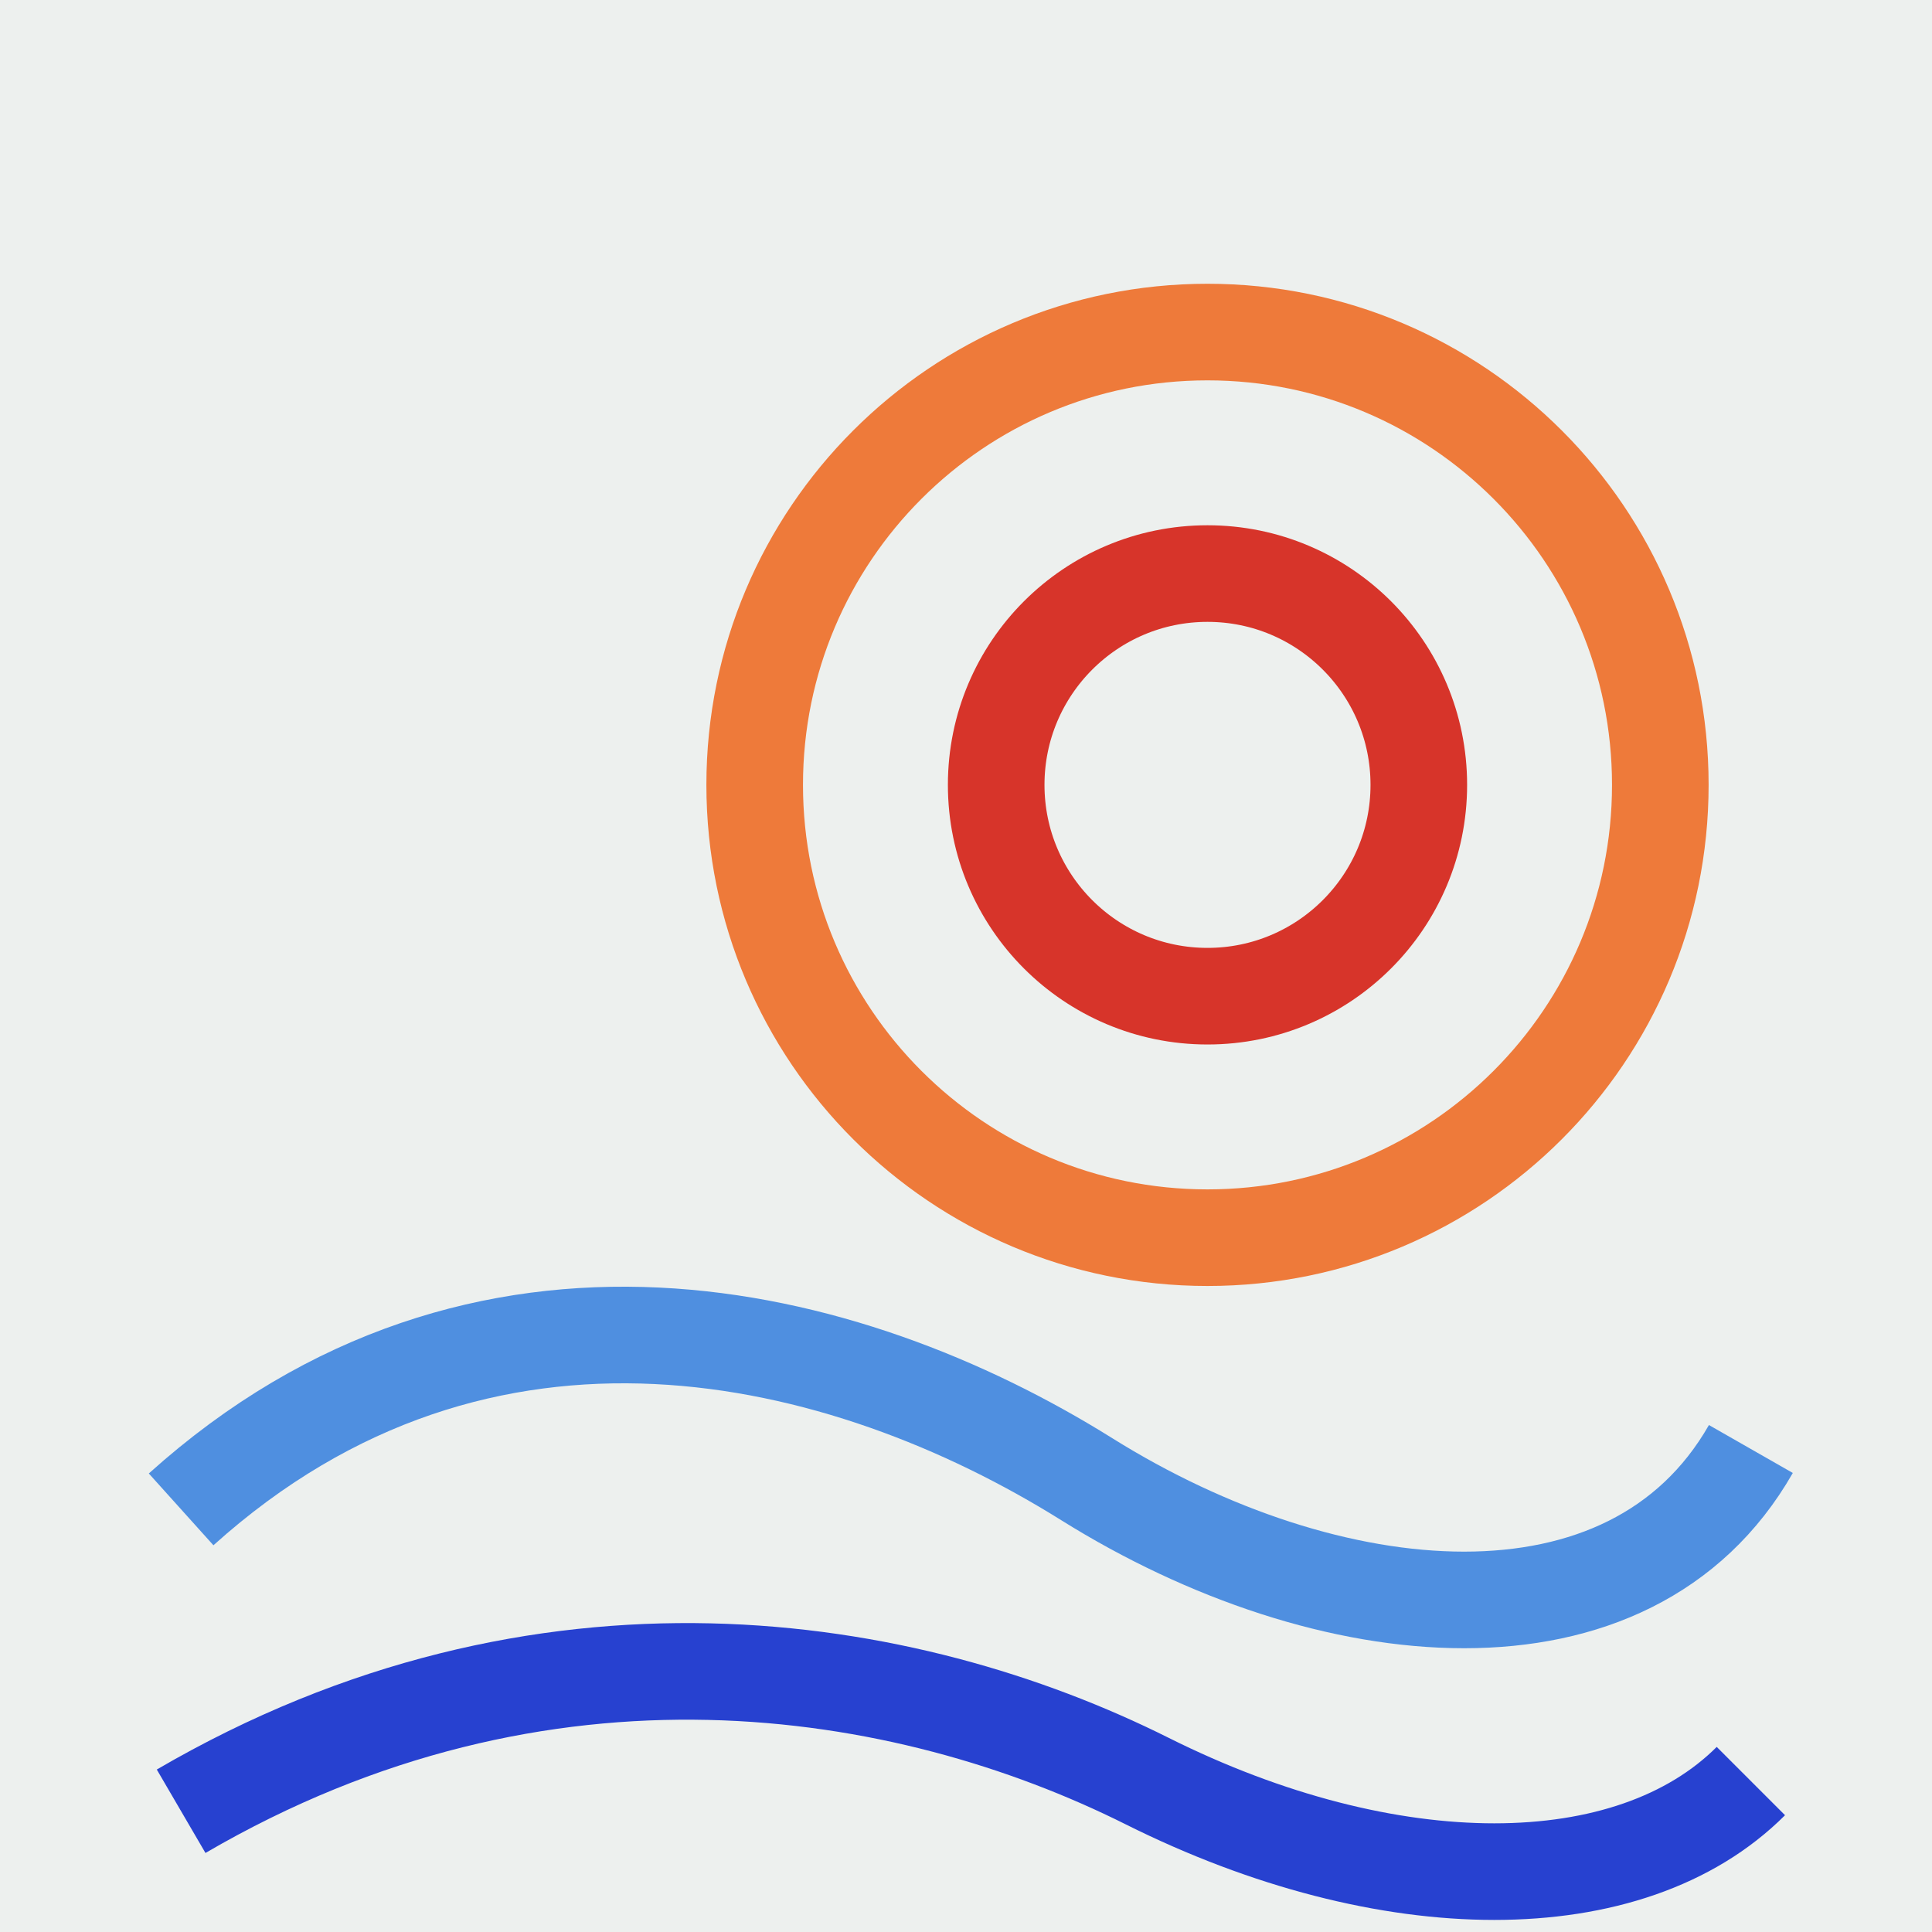
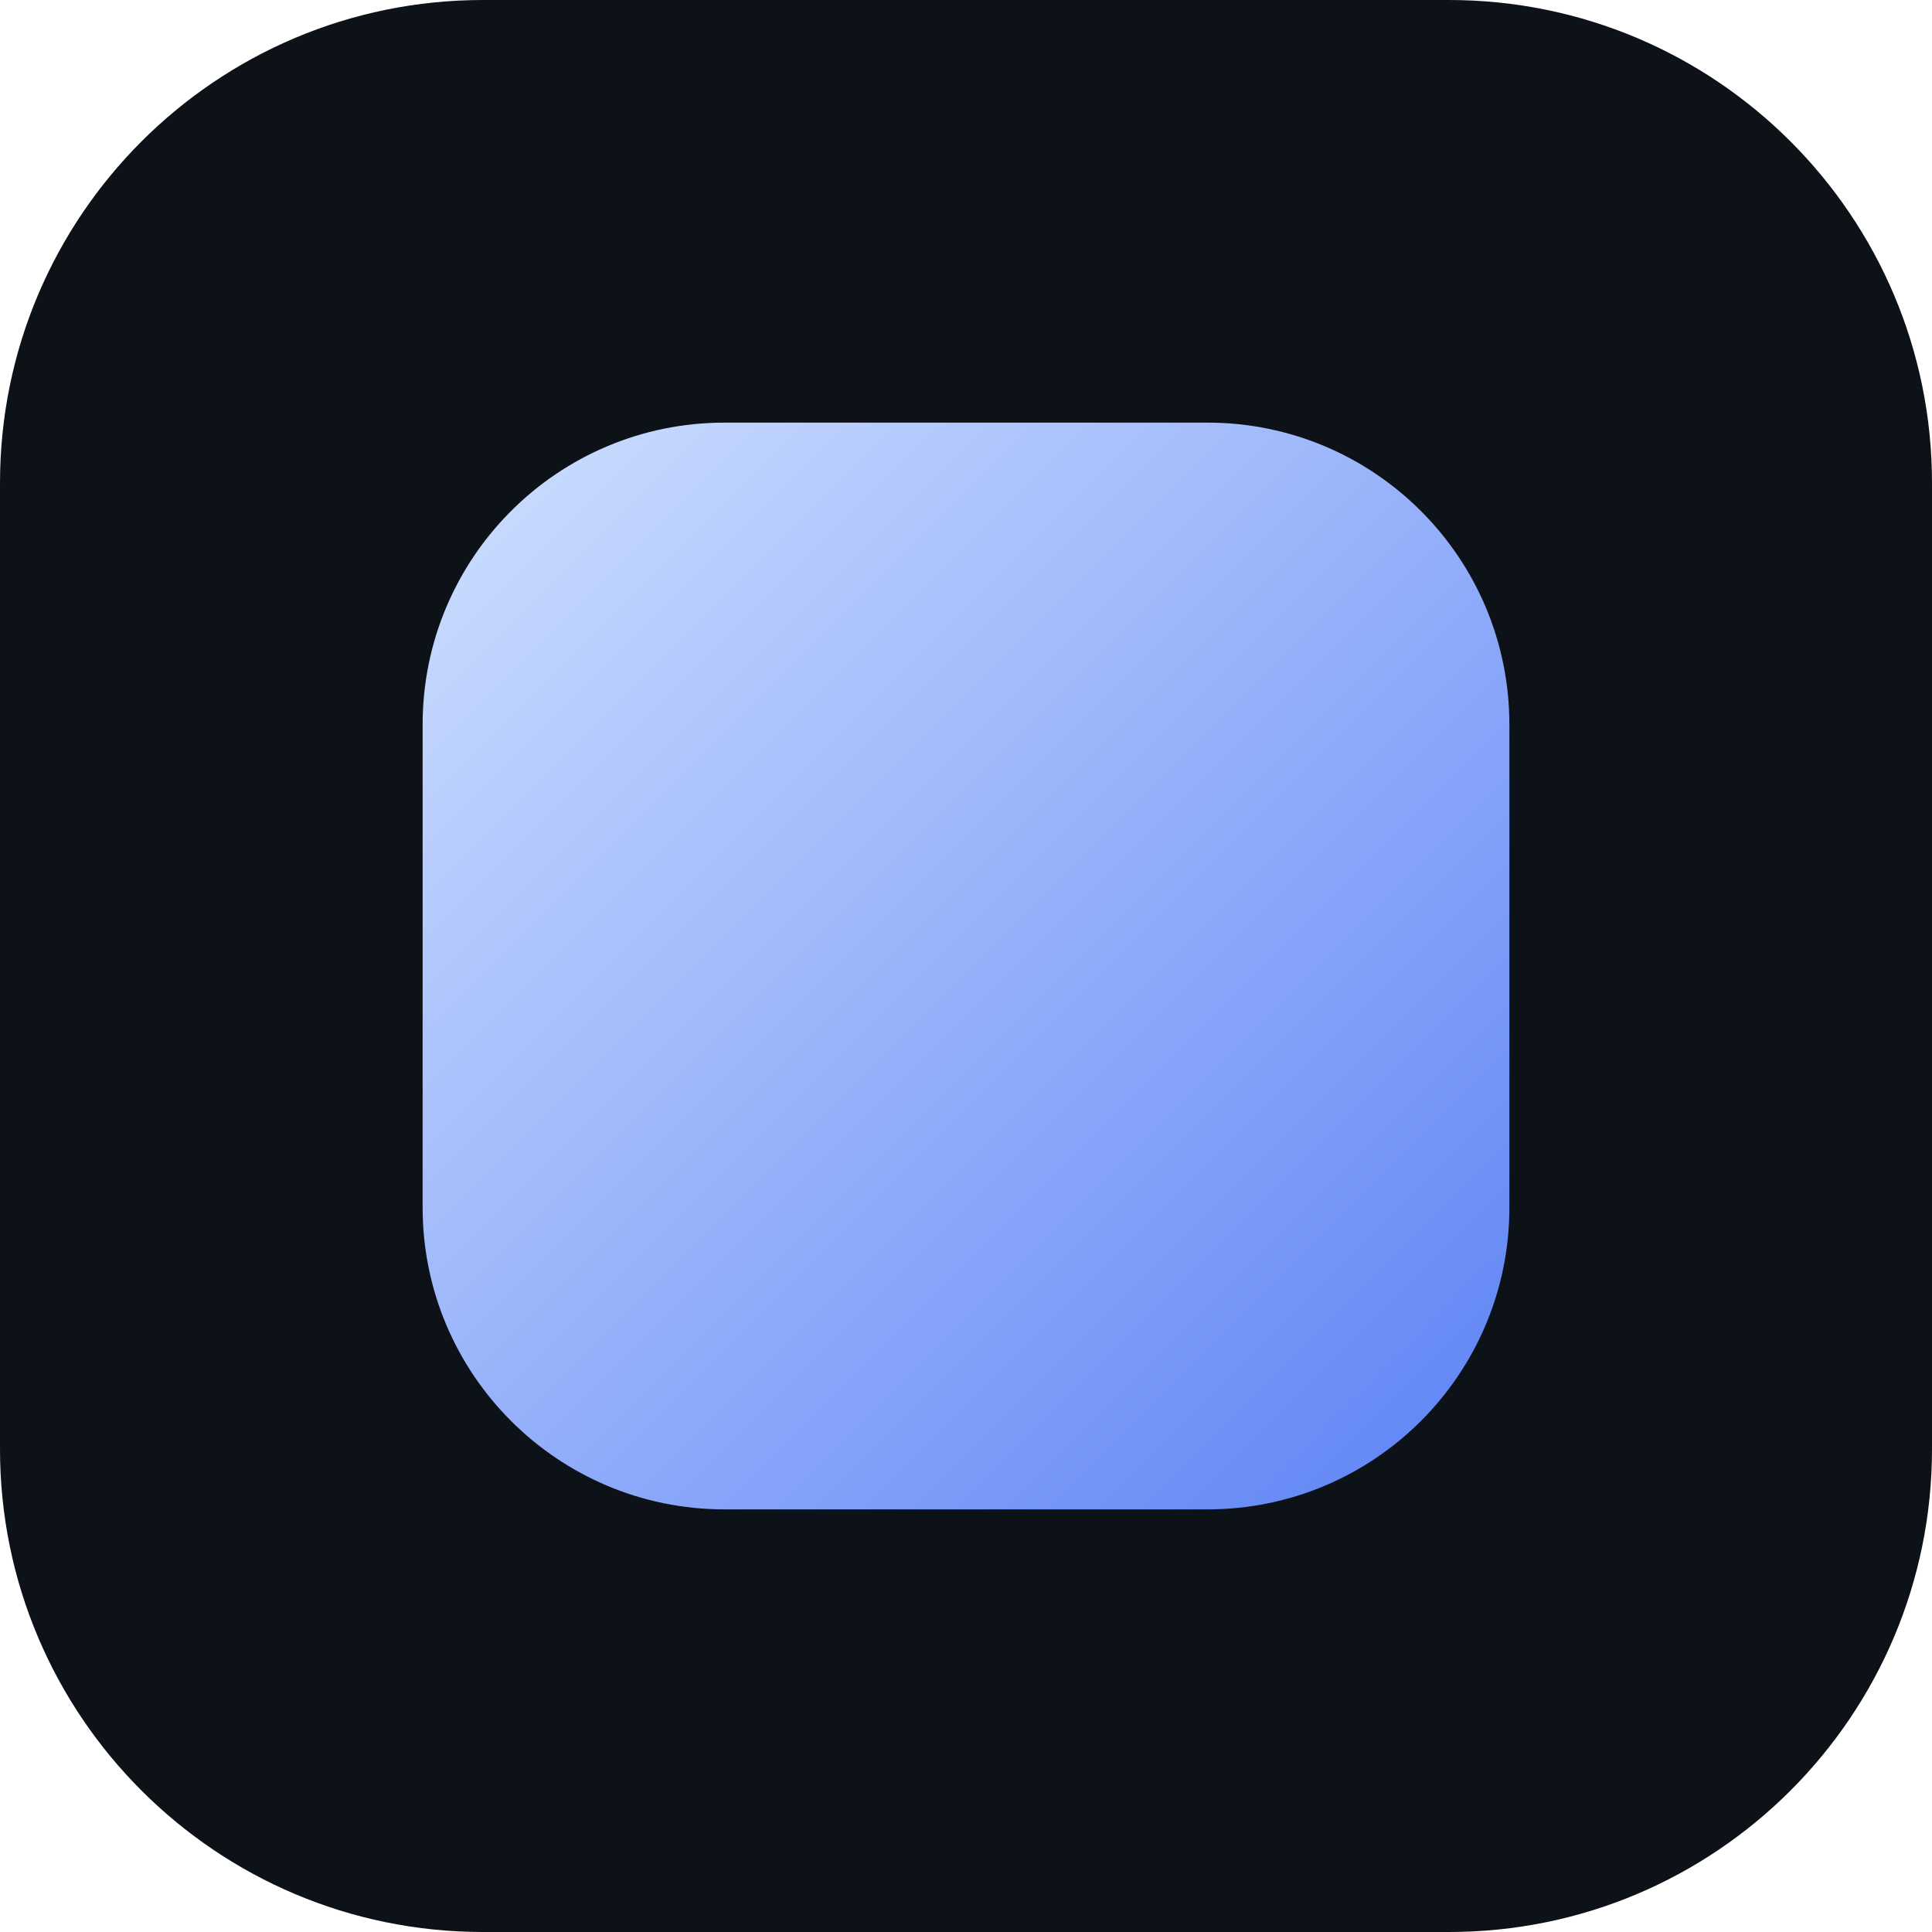
<svg xmlns="http://www.w3.org/2000/svg" viewBox="0 0 64 64">
-   <rect width="64" height="64" fill="#EDF0EE" />
-   <g fill="none" stroke-width="3.2">
-     <circle cx="40" cy="26" r="7" stroke="#D7342A" />
-     <circle cx="40" cy="26" r="15" stroke="#EE7A3A" />
-     <path d="M6 50c10-9 22-6 30-1s18 6 22-1" stroke="#4F8FE0" />
-     <path d="M6 60c12-7 24-5 32-1s16 4 20 0" stroke="#2741D0" />
-   </g>
+   <defs>
+     <linearGradient id="g" x1="0" y1="0" x2="1" y2="1">
+       <stop offset="0" stop-color="#CFE0FF" />
+       <stop offset="1" stop-color="#5C82F5" />
+     </linearGradient>
+   </defs>
+   <rect width="64" height="64" rx="16" fill="#0D1218" />
+   <rect x="14" y="14" width="36" height="36" rx="10" fill="url(#g)" />
</svg>
